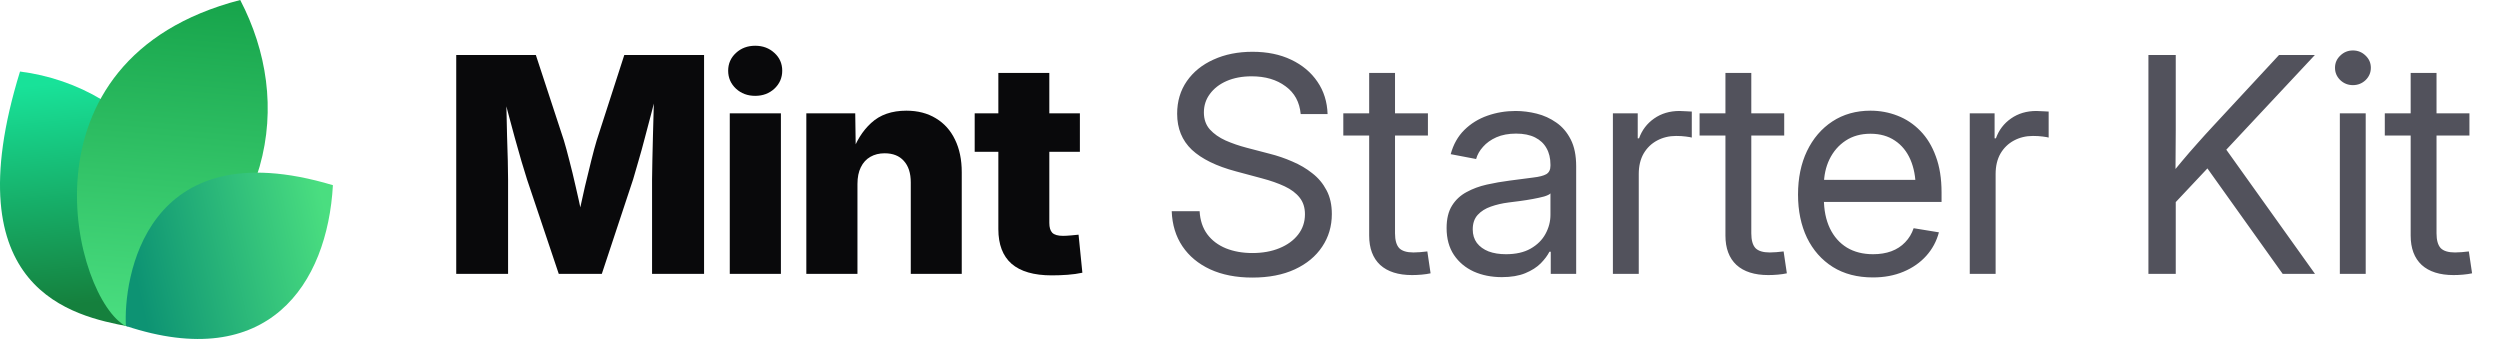
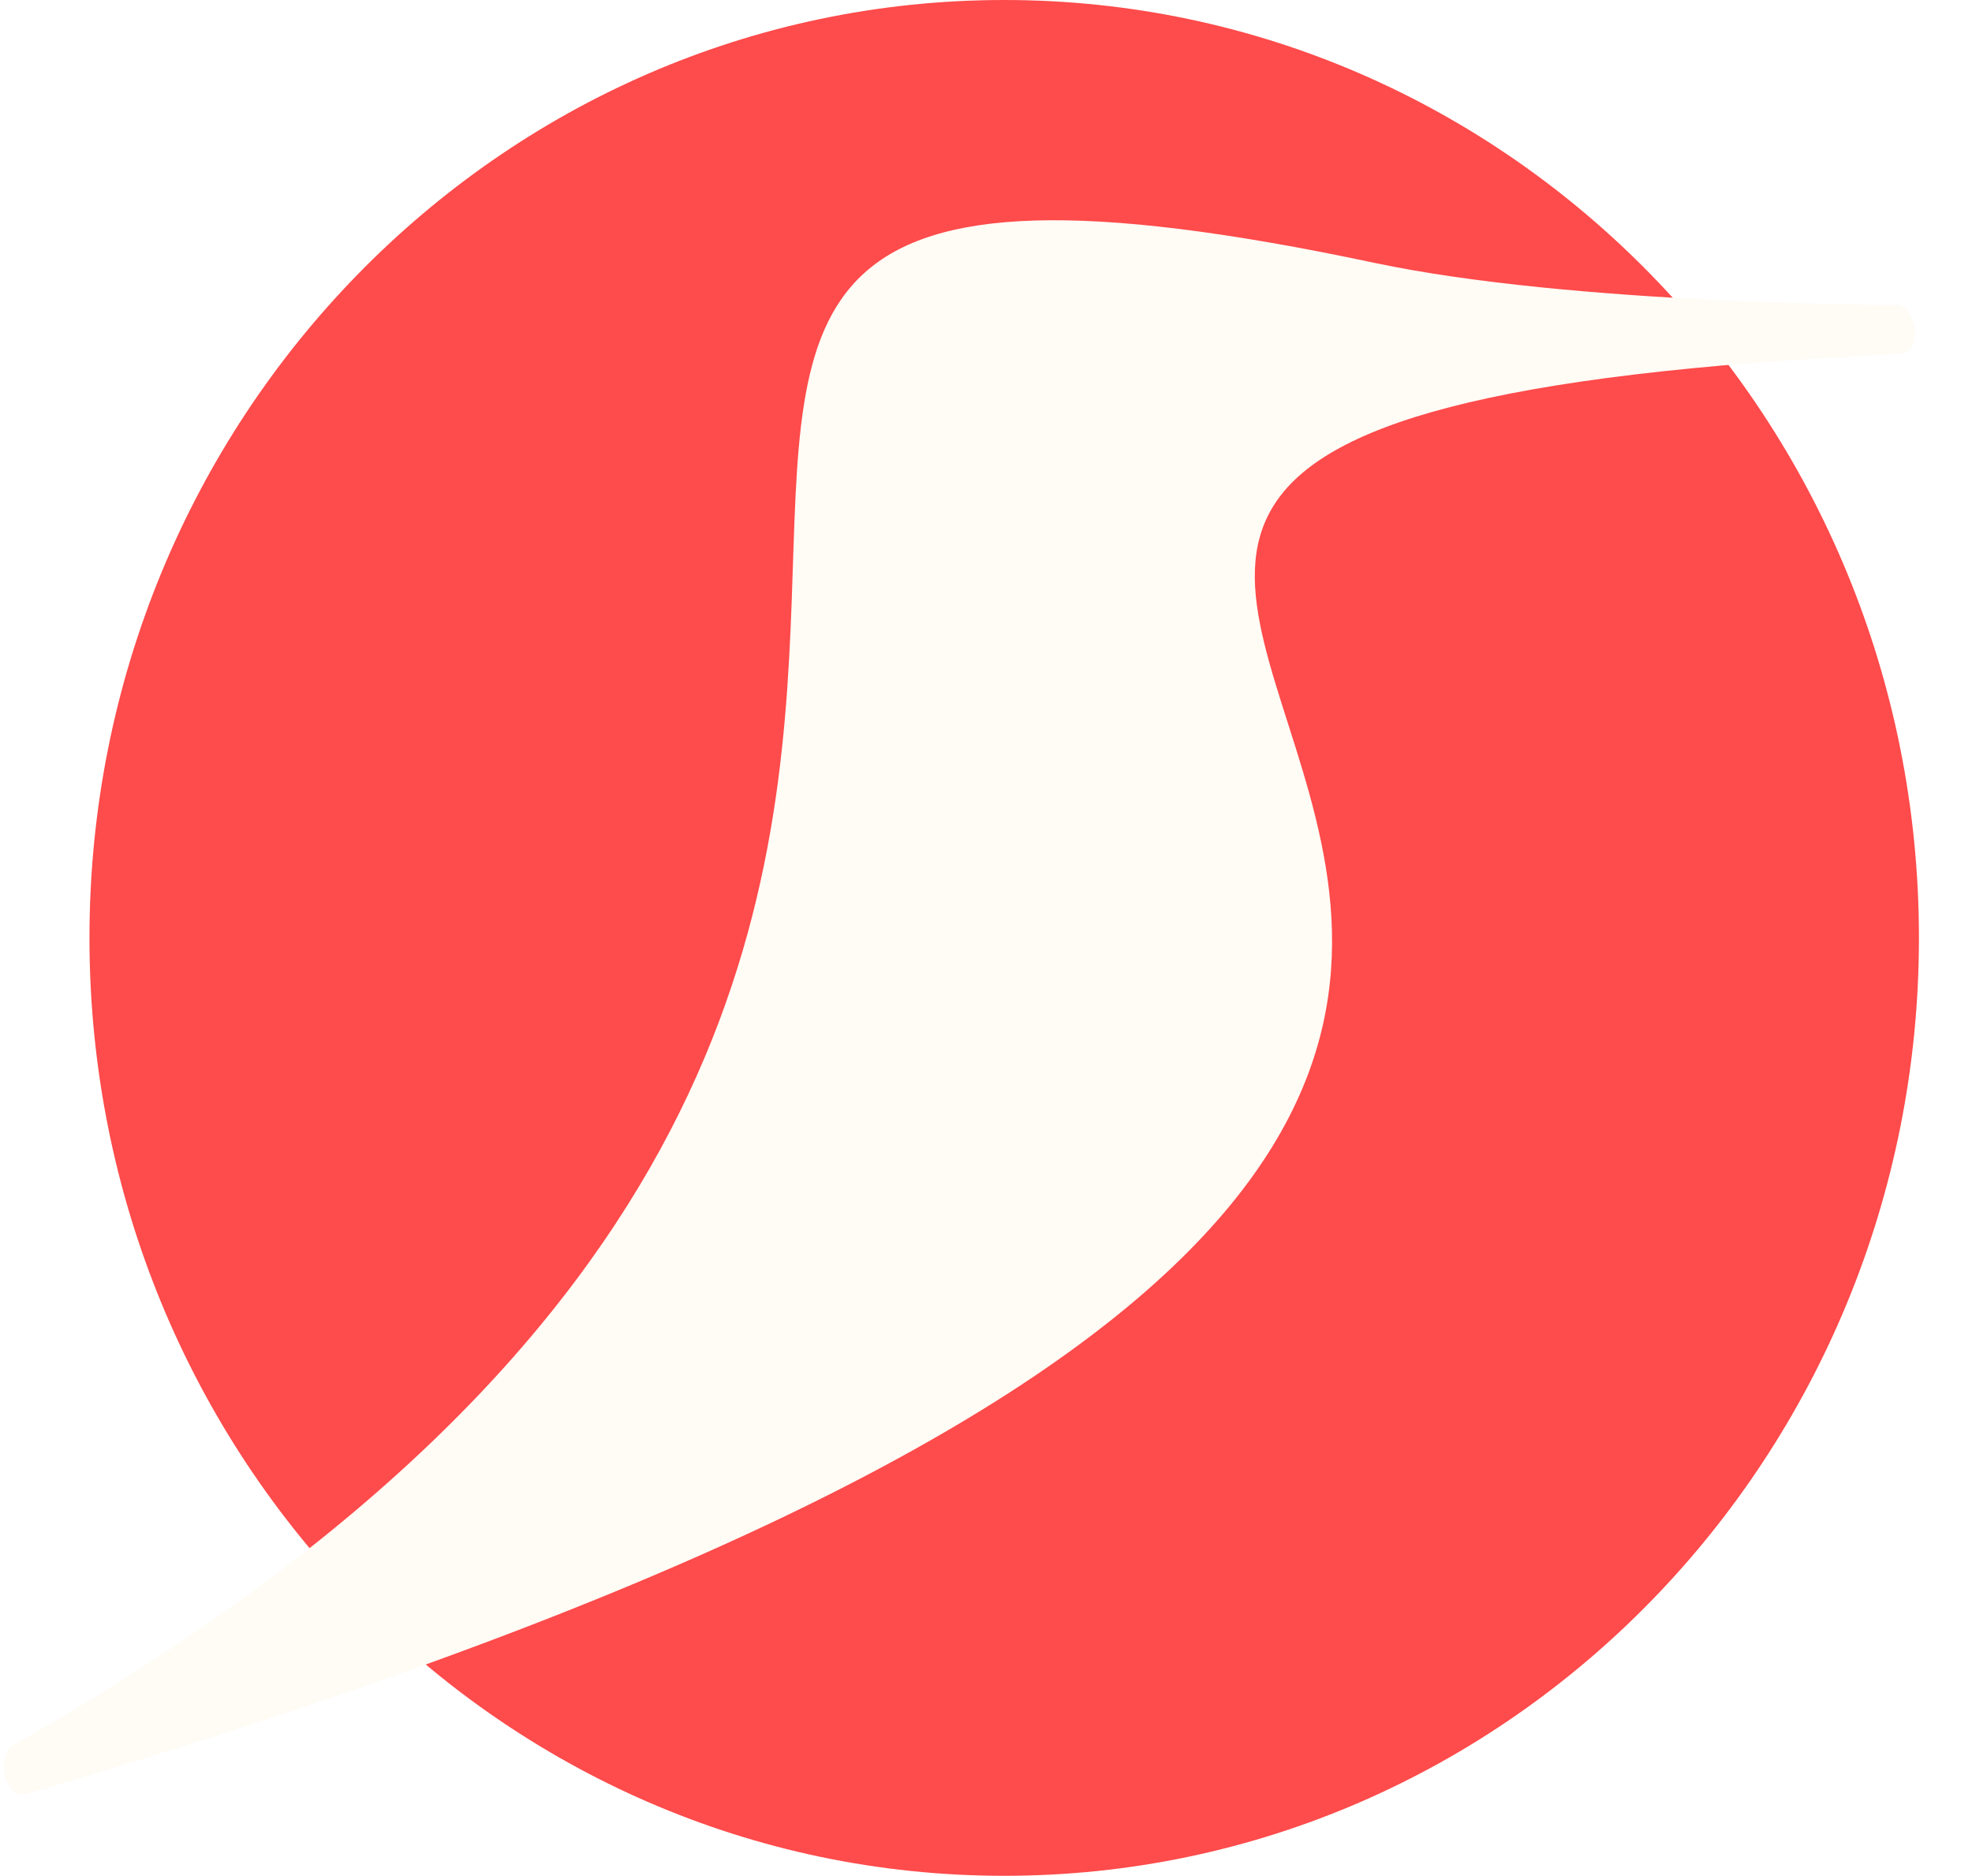
- <svg xmlns="http://www.w3.org/2000/svg" width="177" height="24" viewBox="0 0 177 24" fill="none">
-   <path d="M9.061 23.108C5.268 22.377 -3.391 20.627 1.417 5.064C9.634 6.099 16.973 14.064 9.061 23.108Z" fill="url(#paint0_linear_17557_2020)" />
-   <path d="M8.919 23.094C5.276 21.222 0.784 4.209 17.007 0C20.757 7.193 19.621 16.545 8.919 23.094Z" fill="url(#paint1_linear_17557_2020)" />
-   <path d="M8.914 23.079C8.735 19.882 10.159 9.085 23.57 13.111C23.181 20.123 18.984 26.418 8.914 23.079Z" fill="url(#paint2_linear_17557_2020)" />
-   <path d="M32.301 19.392V3.894H37.938L39.925 9.948C40.036 10.315 40.164 10.787 40.31 11.362C40.462 11.938 40.611 12.552 40.757 13.204C40.91 13.855 41.048 14.483 41.173 15.086C41.305 15.682 41.412 16.192 41.495 16.615H40.695C40.771 16.192 40.871 15.682 40.996 15.086C41.128 14.49 41.267 13.866 41.412 13.214C41.565 12.562 41.714 11.948 41.86 11.373C42.005 10.79 42.133 10.315 42.244 9.948L44.2 3.894H49.848V19.392H46.166V12.704C46.166 12.357 46.173 11.917 46.187 11.383C46.2 10.849 46.214 10.27 46.228 9.646C46.249 9.022 46.266 8.391 46.28 7.753C46.301 7.115 46.311 6.519 46.311 5.964H46.623C46.485 6.561 46.332 7.181 46.166 7.826C45.999 8.471 45.833 9.102 45.666 9.719C45.507 10.336 45.351 10.901 45.198 11.414C45.053 11.928 44.928 12.357 44.824 12.704L42.608 19.392H39.561L37.314 12.704C37.203 12.357 37.072 11.928 36.919 11.414C36.773 10.901 36.614 10.34 36.441 9.729C36.274 9.112 36.104 8.481 35.931 7.836C35.764 7.192 35.608 6.567 35.463 5.964H35.827C35.834 6.512 35.844 7.105 35.858 7.743C35.872 8.374 35.886 9.005 35.9 9.636C35.92 10.26 35.938 10.839 35.952 11.373C35.965 11.907 35.972 12.351 35.972 12.704V19.392H32.301ZM51.668 19.392V8.024H55.288V19.392H51.668ZM53.468 6.786C52.927 6.786 52.473 6.616 52.105 6.276C51.738 5.93 51.554 5.507 51.554 5.007C51.554 4.508 51.738 4.088 52.105 3.749C52.473 3.409 52.927 3.239 53.468 3.239C54.009 3.239 54.463 3.409 54.83 3.749C55.198 4.082 55.382 4.501 55.382 5.007C55.382 5.507 55.198 5.93 54.83 6.276C54.463 6.616 54.009 6.786 53.468 6.786ZM60.708 13.027V19.392H57.088V8.024H60.551L60.593 10.967H60.281C60.593 10.024 61.061 9.268 61.685 8.7C62.309 8.124 63.138 7.836 64.171 7.836C64.975 7.836 65.672 8.017 66.262 8.377C66.851 8.731 67.302 9.234 67.614 9.885C67.933 10.537 68.092 11.307 68.092 12.194V19.392H64.483V12.912C64.483 12.26 64.32 11.754 63.994 11.394C63.675 11.033 63.221 10.853 62.632 10.853C62.25 10.853 61.914 10.936 61.623 11.102C61.332 11.269 61.106 11.515 60.947 11.841C60.787 12.16 60.708 12.555 60.708 13.027ZM76.456 8.024V10.749H69.008V8.024H76.456ZM70.683 5.163H74.292V15.783C74.292 16.102 74.361 16.334 74.5 16.48C74.646 16.625 74.899 16.698 75.259 16.698C75.405 16.698 75.596 16.688 75.831 16.667C76.074 16.646 76.251 16.629 76.362 16.615L76.632 19.309C76.313 19.378 75.963 19.427 75.582 19.455C75.207 19.482 74.836 19.496 74.469 19.496C73.2 19.496 72.25 19.222 71.619 18.674C70.995 18.127 70.683 17.308 70.683 16.22V5.163Z" fill="#09090B" />
-   <path d="M88.667 19.652C87.523 19.652 86.528 19.458 85.682 19.07C84.843 18.681 84.188 18.137 83.716 17.437C83.245 16.736 82.992 15.908 82.957 14.951H84.933C84.968 15.596 85.148 16.14 85.474 16.584C85.8 17.021 86.24 17.354 86.795 17.582C87.35 17.804 87.974 17.915 88.667 17.915C89.388 17.915 90.026 17.801 90.581 17.572C91.143 17.343 91.583 17.024 91.902 16.615C92.228 16.199 92.391 15.717 92.391 15.169C92.391 14.698 92.266 14.306 92.017 13.994C91.767 13.675 91.413 13.408 90.956 13.193C90.498 12.978 89.954 12.787 89.323 12.621L87.502 12.132C86.123 11.765 85.082 11.255 84.382 10.603C83.689 9.944 83.342 9.095 83.342 8.055C83.342 7.174 83.571 6.404 84.028 5.746C84.486 5.087 85.117 4.577 85.921 4.217C86.726 3.849 87.645 3.666 88.678 3.666C89.718 3.666 90.63 3.853 91.413 4.227C92.204 4.602 92.824 5.122 93.275 5.787C93.726 6.446 93.965 7.209 93.993 8.076H92.089C92.013 7.23 91.656 6.574 91.018 6.11C90.387 5.638 89.586 5.403 88.615 5.403C87.95 5.403 87.36 5.513 86.847 5.735C86.341 5.957 85.946 6.262 85.661 6.651C85.377 7.032 85.235 7.469 85.235 7.961C85.235 8.447 85.377 8.849 85.661 9.168C85.946 9.48 86.317 9.74 86.774 9.948C87.232 10.149 87.724 10.319 88.251 10.457L89.884 10.884C90.439 11.023 90.977 11.206 91.496 11.435C92.023 11.657 92.495 11.934 92.911 12.267C93.334 12.593 93.67 12.995 93.92 13.474C94.17 13.945 94.294 14.504 94.294 15.149C94.294 16.015 94.066 16.788 93.608 17.468C93.157 18.148 92.512 18.681 91.673 19.07C90.834 19.458 89.832 19.652 88.667 19.652ZM101.097 8.024V9.594H95.106V8.024H101.097ZM96.937 5.163H98.767V16.521C98.767 17 98.865 17.347 99.059 17.562C99.26 17.77 99.6 17.874 100.078 17.874C100.21 17.874 100.366 17.867 100.546 17.853C100.733 17.832 100.903 17.815 101.056 17.801L101.285 19.351C101.097 19.392 100.886 19.423 100.65 19.444C100.414 19.465 100.189 19.475 99.974 19.475C98.996 19.475 98.244 19.236 97.717 18.758C97.197 18.272 96.937 17.579 96.937 16.677V5.163ZM106.33 19.621C105.595 19.621 104.932 19.489 104.343 19.226C103.754 18.955 103.285 18.564 102.939 18.05C102.592 17.53 102.419 16.896 102.419 16.147C102.419 15.495 102.547 14.965 102.804 14.556C103.06 14.146 103.403 13.828 103.833 13.599C104.263 13.363 104.742 13.186 105.269 13.068C105.796 12.95 106.333 12.857 106.881 12.787C107.574 12.69 108.132 12.617 108.555 12.569C108.978 12.52 109.287 12.441 109.481 12.33C109.675 12.212 109.772 12.014 109.772 11.737V11.654C109.772 11.203 109.679 10.815 109.492 10.489C109.311 10.163 109.041 9.91 108.68 9.729C108.32 9.549 107.872 9.459 107.338 9.459C106.805 9.459 106.34 9.546 105.945 9.719C105.556 9.892 105.241 10.118 104.998 10.395C104.755 10.665 104.593 10.953 104.509 11.258L102.71 10.915C102.897 10.222 103.22 9.65 103.677 9.199C104.135 8.748 104.679 8.412 105.31 8.19C105.941 7.968 106.607 7.857 107.307 7.857C107.8 7.857 108.295 7.92 108.795 8.044C109.301 8.169 109.765 8.381 110.188 8.679C110.611 8.97 110.951 9.369 111.208 9.875C111.464 10.374 111.593 11.005 111.593 11.768V19.392H109.793V17.822H109.7C109.568 18.085 109.363 18.359 109.086 18.643C108.809 18.921 108.444 19.153 107.994 19.34C107.543 19.527 106.988 19.621 106.33 19.621ZM106.621 17.998C107.321 17.998 107.904 17.867 108.368 17.603C108.84 17.333 109.19 16.986 109.419 16.563C109.654 16.133 109.772 15.682 109.772 15.211V13.692C109.703 13.769 109.554 13.841 109.325 13.911C109.096 13.973 108.829 14.032 108.524 14.088C108.226 14.143 107.921 14.192 107.609 14.233C107.304 14.275 107.033 14.309 106.798 14.337C106.354 14.393 105.938 14.49 105.549 14.628C105.168 14.76 104.86 14.954 104.624 15.211C104.388 15.467 104.27 15.811 104.27 16.241C104.27 16.615 104.367 16.934 104.561 17.198C104.762 17.461 105.04 17.662 105.393 17.801C105.747 17.933 106.156 17.998 106.621 17.998ZM114.193 19.392V8.024H115.951V9.792H116.045C116.253 9.209 116.61 8.741 117.116 8.388C117.622 8.034 118.219 7.857 118.905 7.857C119.058 7.857 119.217 7.864 119.384 7.878C119.55 7.885 119.682 7.892 119.779 7.899V9.74C119.716 9.719 119.578 9.695 119.363 9.667C119.155 9.639 118.922 9.625 118.666 9.625C118.174 9.625 117.726 9.733 117.324 9.948C116.922 10.163 116.603 10.471 116.367 10.874C116.138 11.276 116.024 11.758 116.024 12.319V19.392H114.193ZM126.322 8.024V9.594H120.33V8.024H126.322ZM122.161 5.163H123.992V16.521C123.992 17 124.089 17.347 124.283 17.562C124.484 17.77 124.824 17.874 125.302 17.874C125.434 17.874 125.59 17.867 125.77 17.853C125.958 17.832 126.127 17.815 126.28 17.801L126.509 19.351C126.322 19.392 126.11 19.423 125.874 19.444C125.639 19.465 125.413 19.475 125.198 19.475C124.221 19.475 123.468 19.236 122.941 18.758C122.421 18.272 122.161 17.579 122.161 16.677V5.163ZM132.604 19.642C131.502 19.642 130.555 19.396 129.765 18.903C128.974 18.404 128.364 17.714 127.934 16.834C127.511 15.946 127.3 14.927 127.3 13.775C127.3 12.611 127.511 11.584 127.934 10.697C128.364 9.802 128.964 9.102 129.734 8.596C130.51 8.089 131.408 7.836 132.428 7.836C133.1 7.836 133.738 7.954 134.341 8.19C134.952 8.426 135.489 8.783 135.954 9.261C136.425 9.74 136.793 10.343 137.056 11.071C137.327 11.792 137.462 12.645 137.462 13.63V14.296H128.433V12.735H136.463L135.631 13.297C135.631 12.541 135.506 11.876 135.257 11.3C135.007 10.725 134.643 10.277 134.165 9.958C133.686 9.632 133.107 9.469 132.428 9.469C131.748 9.469 131.162 9.632 130.67 9.958C130.177 10.284 129.796 10.725 129.526 11.279C129.262 11.827 129.13 12.441 129.13 13.12V14.046C129.13 14.864 129.273 15.572 129.557 16.168C129.841 16.757 130.243 17.211 130.763 17.53C131.283 17.842 131.901 17.998 132.615 17.998C133.093 17.998 133.523 17.929 133.905 17.79C134.293 17.645 134.619 17.433 134.882 17.156C135.153 16.879 135.354 16.546 135.486 16.157L137.275 16.449C137.108 17.08 136.81 17.634 136.38 18.113C135.95 18.591 135.413 18.966 134.768 19.236C134.123 19.507 133.402 19.642 132.604 19.642ZM139.459 19.392V8.024H141.217V9.792H141.311C141.519 9.209 141.876 8.741 142.382 8.388C142.888 8.034 143.485 7.857 144.171 7.857C144.324 7.857 144.483 7.864 144.649 7.878C144.816 7.885 144.948 7.892 145.045 7.899V9.74C144.982 9.719 144.844 9.695 144.629 9.667C144.421 9.639 144.188 9.625 143.932 9.625C143.439 9.625 142.992 9.733 142.59 9.948C142.188 10.163 141.869 10.471 141.633 10.874C141.404 11.276 141.29 11.758 141.29 12.319V19.392H139.459ZM153.429 14.961V12.715C153.783 12.257 154.136 11.82 154.49 11.404C154.844 10.981 155.204 10.565 155.572 10.156C155.939 9.74 156.314 9.327 156.695 8.918L161.355 3.894H163.893L157.277 10.967H157.184L153.429 14.961ZM152.108 19.392V3.894H154.043V9.241L154.022 12.559L154.043 13.505V19.392H152.108ZM161.615 19.392L155.967 11.477L157.173 9.969L163.903 19.392H161.615ZM165.661 19.392V8.024H167.492V19.392H165.661ZM166.587 6.027C166.24 6.027 165.942 5.909 165.692 5.673C165.443 5.43 165.318 5.139 165.318 4.799C165.318 4.459 165.443 4.172 165.692 3.936C165.942 3.693 166.24 3.572 166.587 3.572C166.934 3.572 167.232 3.693 167.482 3.936C167.731 4.172 167.856 4.459 167.856 4.799C167.856 5.139 167.731 5.43 167.482 5.673C167.232 5.909 166.934 6.027 166.587 6.027ZM174.836 8.024V9.594H168.844V8.024H174.836ZM170.675 5.163H172.506V16.521C172.506 17 172.603 17.347 172.797 17.562C172.998 17.77 173.338 17.874 173.816 17.874C173.948 17.874 174.104 17.867 174.284 17.853C174.472 17.832 174.641 17.815 174.794 17.801L175.023 19.351C174.836 19.392 174.624 19.423 174.388 19.444C174.153 19.465 173.927 19.475 173.712 19.475C172.735 19.475 171.982 19.236 171.455 18.758C170.935 18.272 170.675 17.579 170.675 16.677V5.163Z" fill="#52525C" />
-   <defs>
-     <linearGradient id="paint0_linear_17557_2020" x1="3.776" y1="5.916" x2="5.232" y2="21.559" gradientUnits="userSpaceOnUse">
-       <stop stop-color="#18E299" />
-       <stop offset="1" stop-color="#15803D" />
-     </linearGradient>
-     <linearGradient id="paint1_linear_17557_2020" x1="12.171" y1="-0.718" x2="10.19" y2="22.983" gradientUnits="userSpaceOnUse">
-       <stop stop-color="#16A34A" />
-       <stop offset="1" stop-color="#4ADE80" />
-     </linearGradient>
-     <linearGradient id="paint2_linear_17557_2020" x1="23.133" y1="15.353" x2="9.338" y2="18.52" gradientUnits="userSpaceOnUse">
-       <stop stop-color="#4ADE80" />
-       <stop offset="1" stop-color="#0D9373" />
-     </linearGradient>
-   </defs>
+ <svg xmlns="http://www.w3.org/2000/svg" width="409" height="389" viewBox="0 0 409 389" fill="none">
+   <ellipse cx="208.276" cy="194.5" rx="189.72" ry="194.5" fill="#FE4B4B" />
+   <path d="M284.994 54.495C326.489 63.296 393.616 63.241 393.616 63.241C396.946 63.241 399.59 73.119 393.616 73.402C51.424 89.608 543.253 214.361 5.426 372.02C1.139 373.277 -1.168 364.15 3.093 361.728C302.775 191.403 39.069 2.337 284.994 54.495Z" fill="#FFFBF5" />
</svg>
